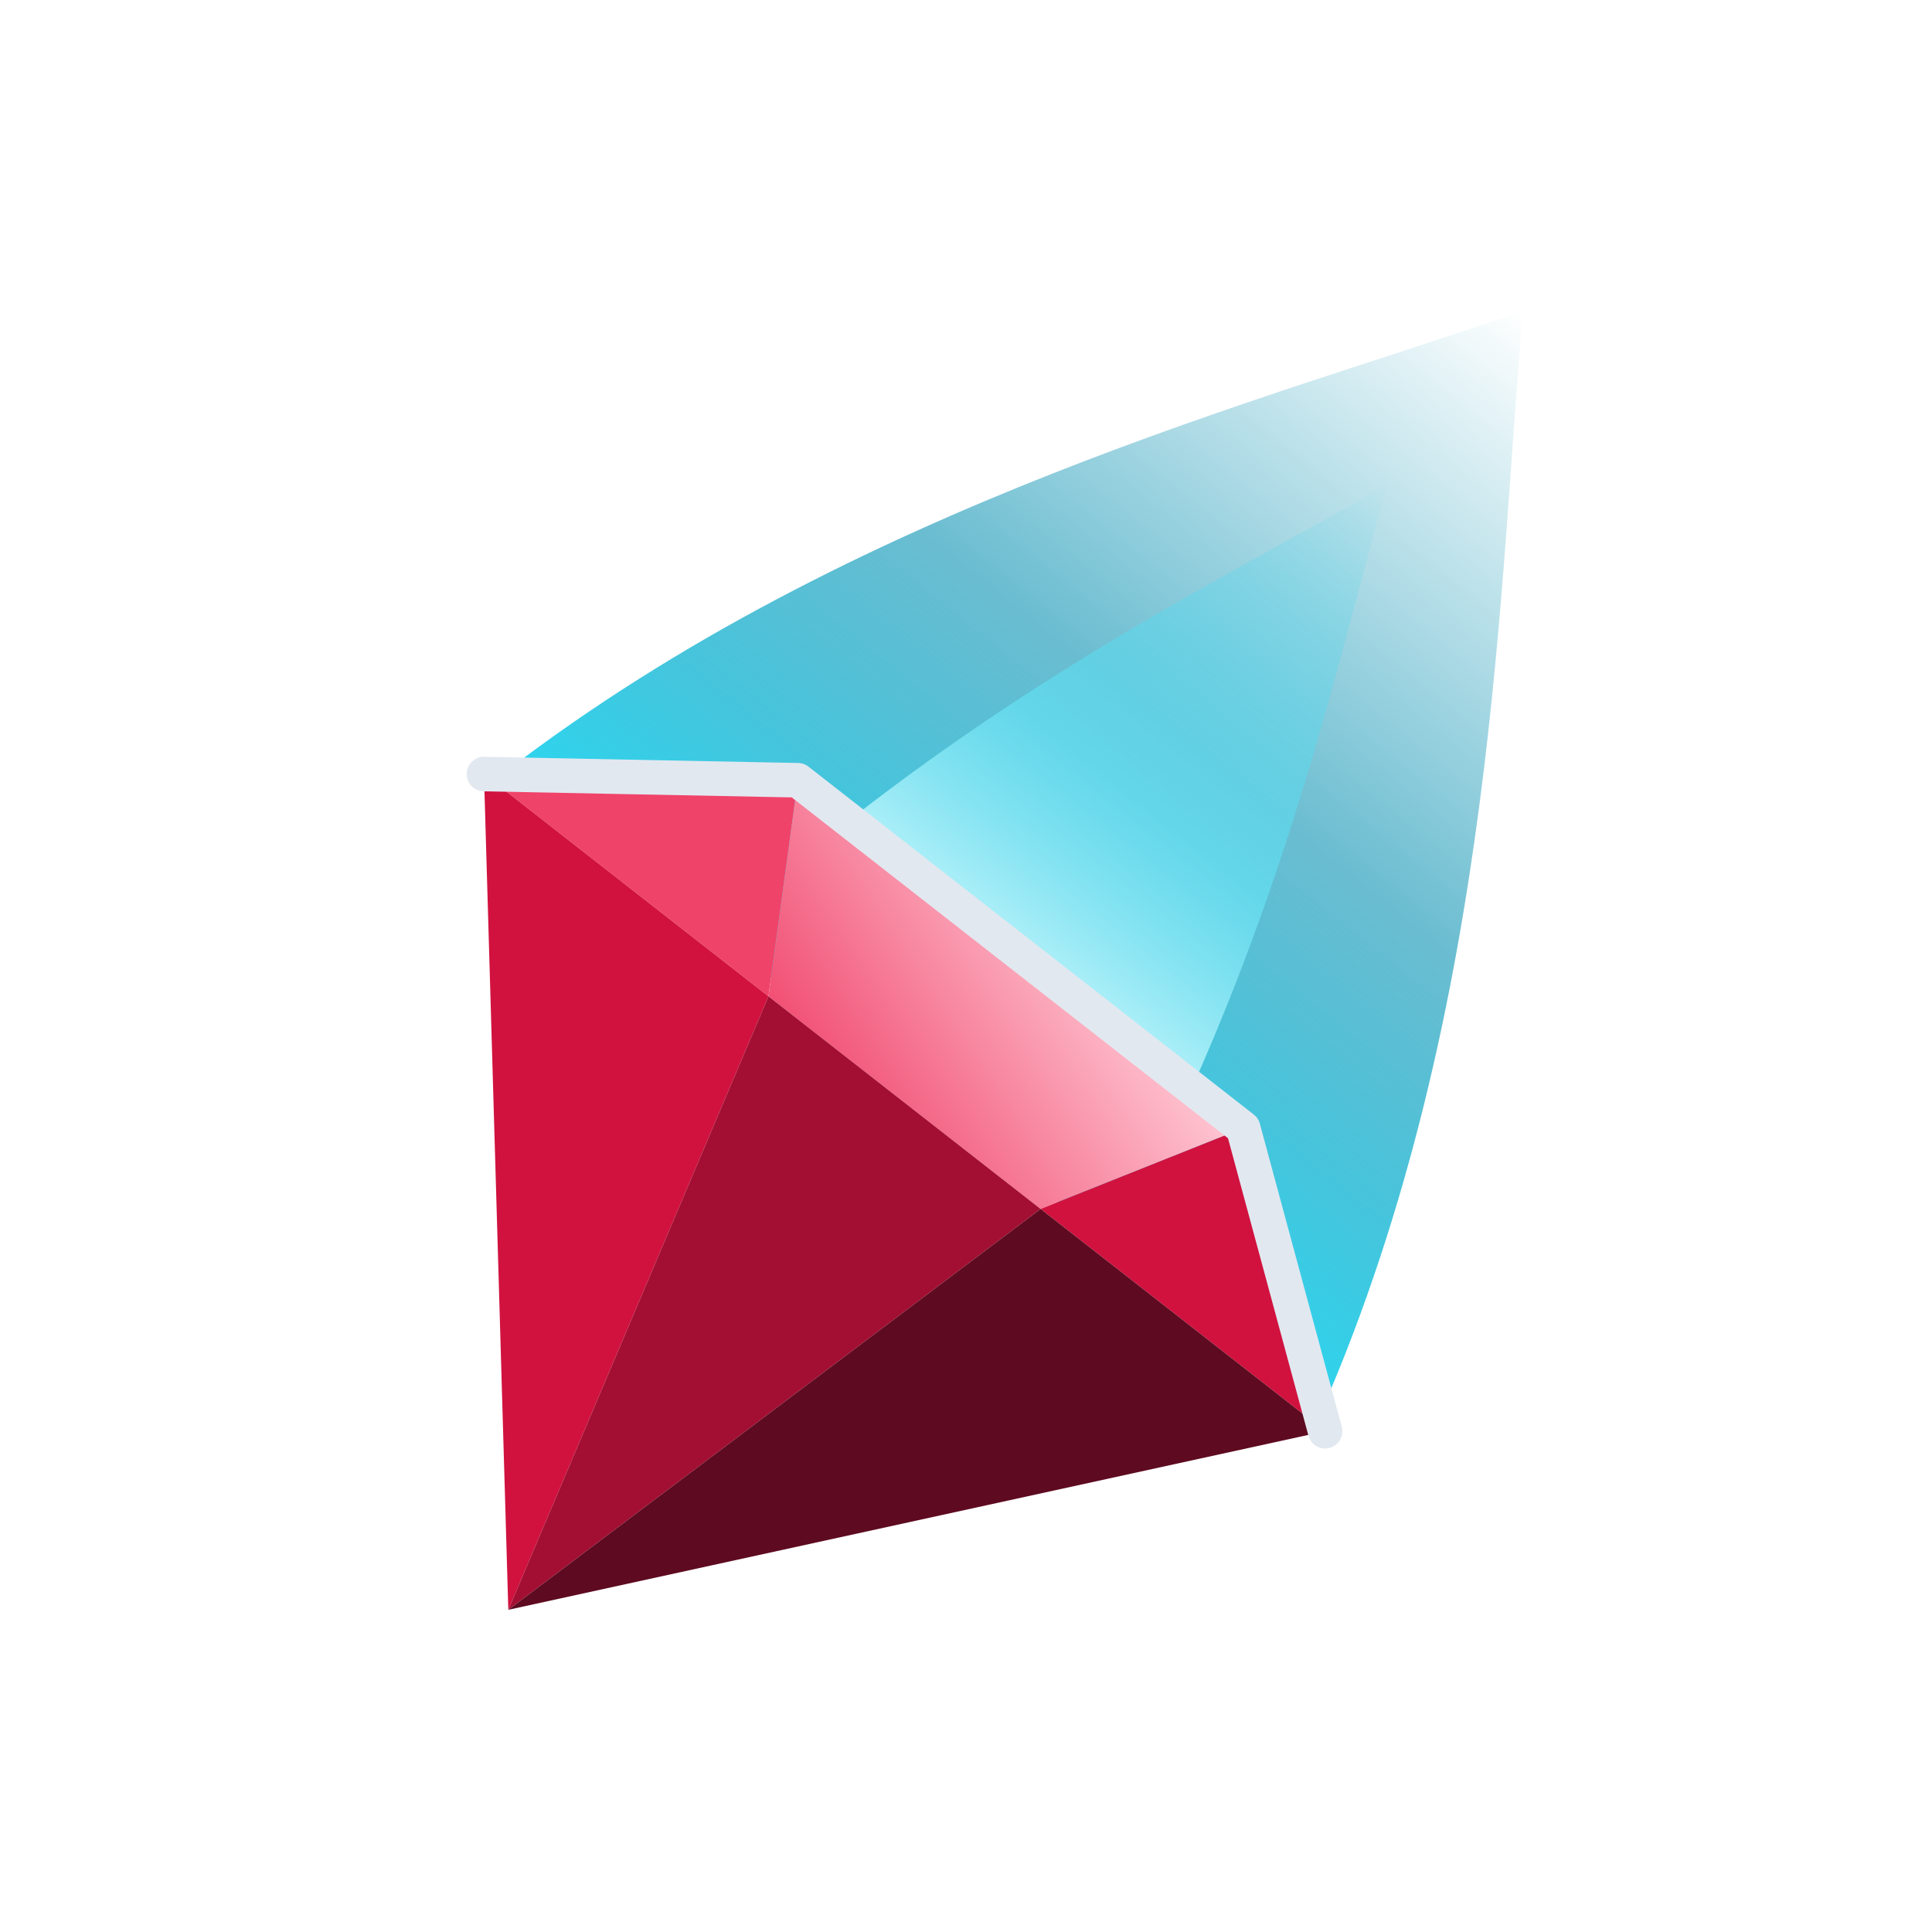
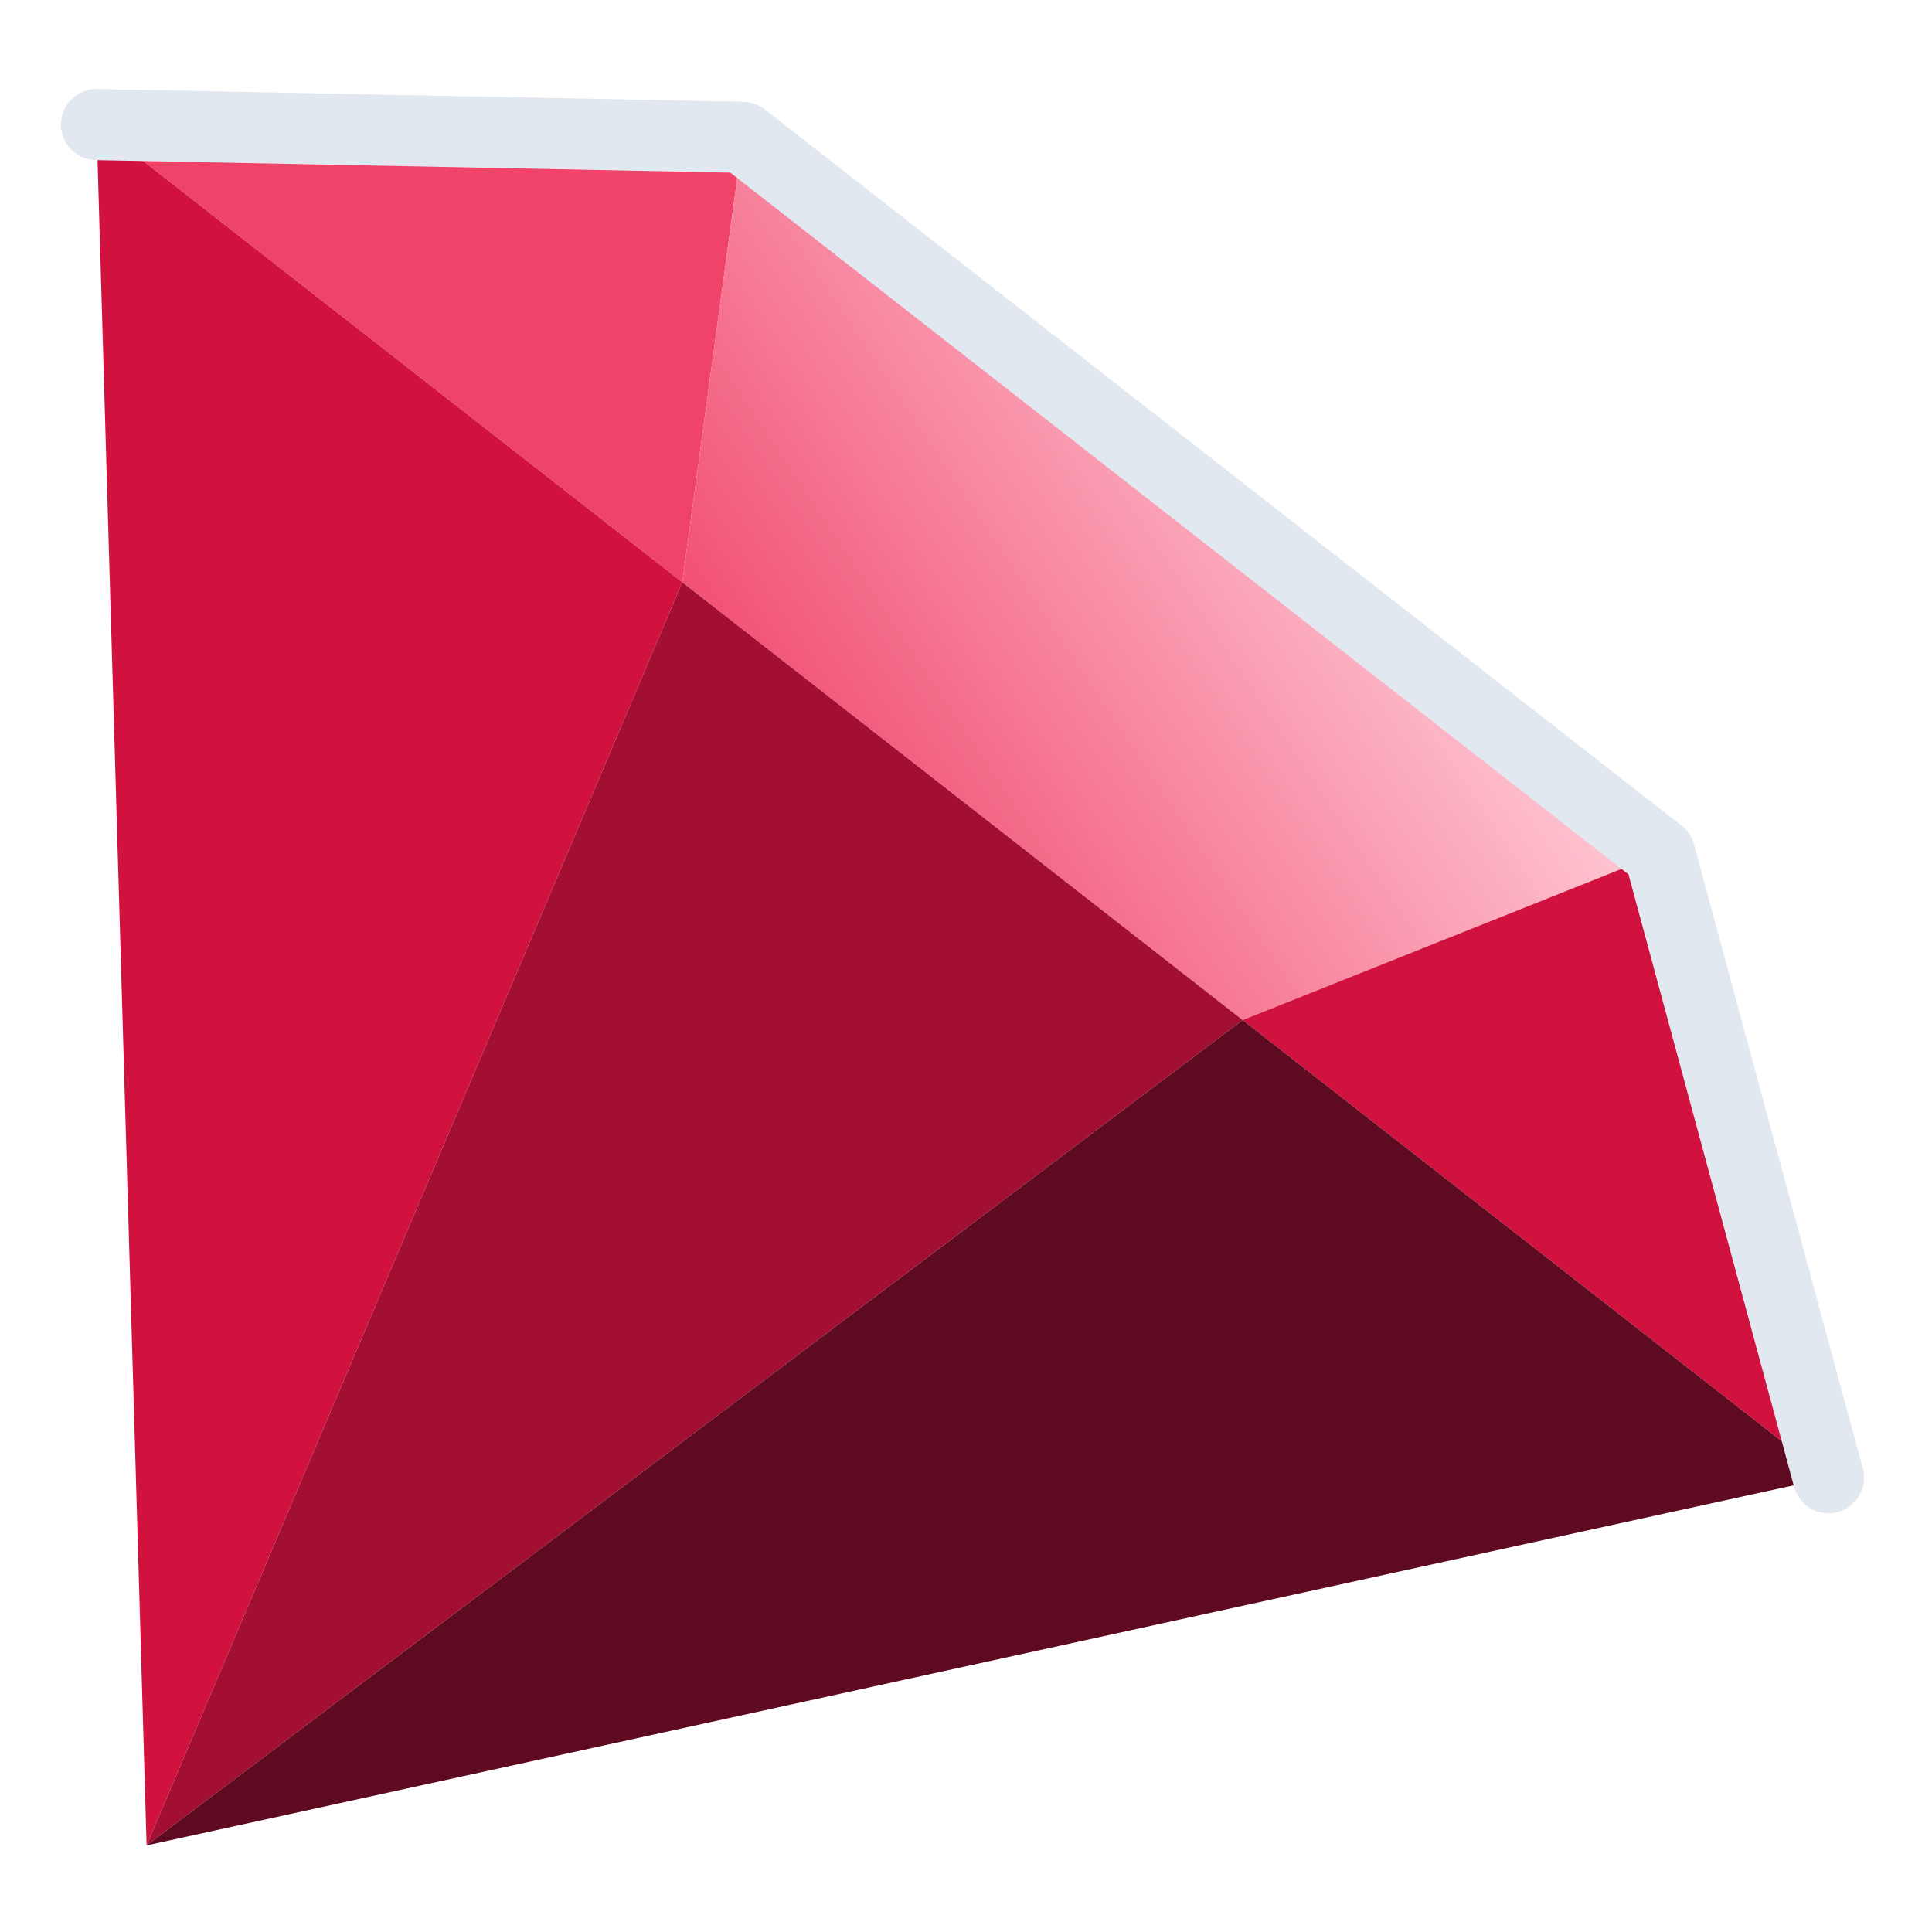
<svg xmlns="http://www.w3.org/2000/svg" viewBox="0 0 64 64" width="64" height="64">
  <defs>
    <linearGradient id="crown" x1="1" y1="0" x2="0" y2="1">
      <stop offset="0" stop-color="#ffcad6" />
      <stop offset="1" stop-color="#f0436a" />
    </linearGradient>
-     <linearGradient id="trail" x1="0" y1="1" x2="0" y2="0">
-       <stop offset="0" stop-color="#22d3ee" stop-opacity="0.95" />
-       <stop offset="0.45" stop-color="#0891b2" stop-opacity="0.6" />
-       <stop offset="1" stop-color="#0891b2" stop-opacity="0" />
-     </linearGradient>
-     <linearGradient id="trail-core" x1="0" y1="1" x2="0" y2="0">
-       <stop offset="0" stop-color="#ecfeff" stop-opacity="0.95" />
-       <stop offset="0.4" stop-color="#67e8f9" stop-opacity="0.6" />
-       <stop offset="1" stop-color="#22d3ee" stop-opacity="0" />
-     </linearGradient>
  </defs>
-   <g transform="translate(21 48) rotate(38) scale(0.052) translate(0 -200)">
-     <path d="M-330,-90 C-260,-360 -90,-580 0,-720 C90,-580 260,-360 330,-90 Z" fill="url(#trail)" />
-     <path d="M-150,-150 C-110,-340 -40,-480 0,-580 C40,-480 110,-340 150,-150 Z" fill="url(#trail-core)" />
+   <g transform="translate(32 32) scale(1.29) translate(-39.5 -26.75) translate(32 32) rotate(38) scale(0.083) translate(0 -65)">
    <polygon points="-340,-80 -180,-200 -110,-80" fill="#f0436a" />
    <polygon points="-180,-200 180,-200 110,-80 -110,-80" fill="url(#crown)" />
    <polygon points="180,-200 340,-80 110,-80" fill="#d1123f" />
    <polygon points="-340,-80 -110,-80 0,330" fill="#d1123f" />
    <polygon points="-110,-80 110,-80 0,330" fill="#a30f33" />
    <polygon points="110,-80 340,-80 0,330" fill="#5e0a20" />
    <polyline points="-340,-80 -180,-200 180,-200 340,-80" fill="none" stroke="#e2e8f0" stroke-width="22" stroke-linejoin="round" stroke-linecap="round" />
  </g>
</svg>
